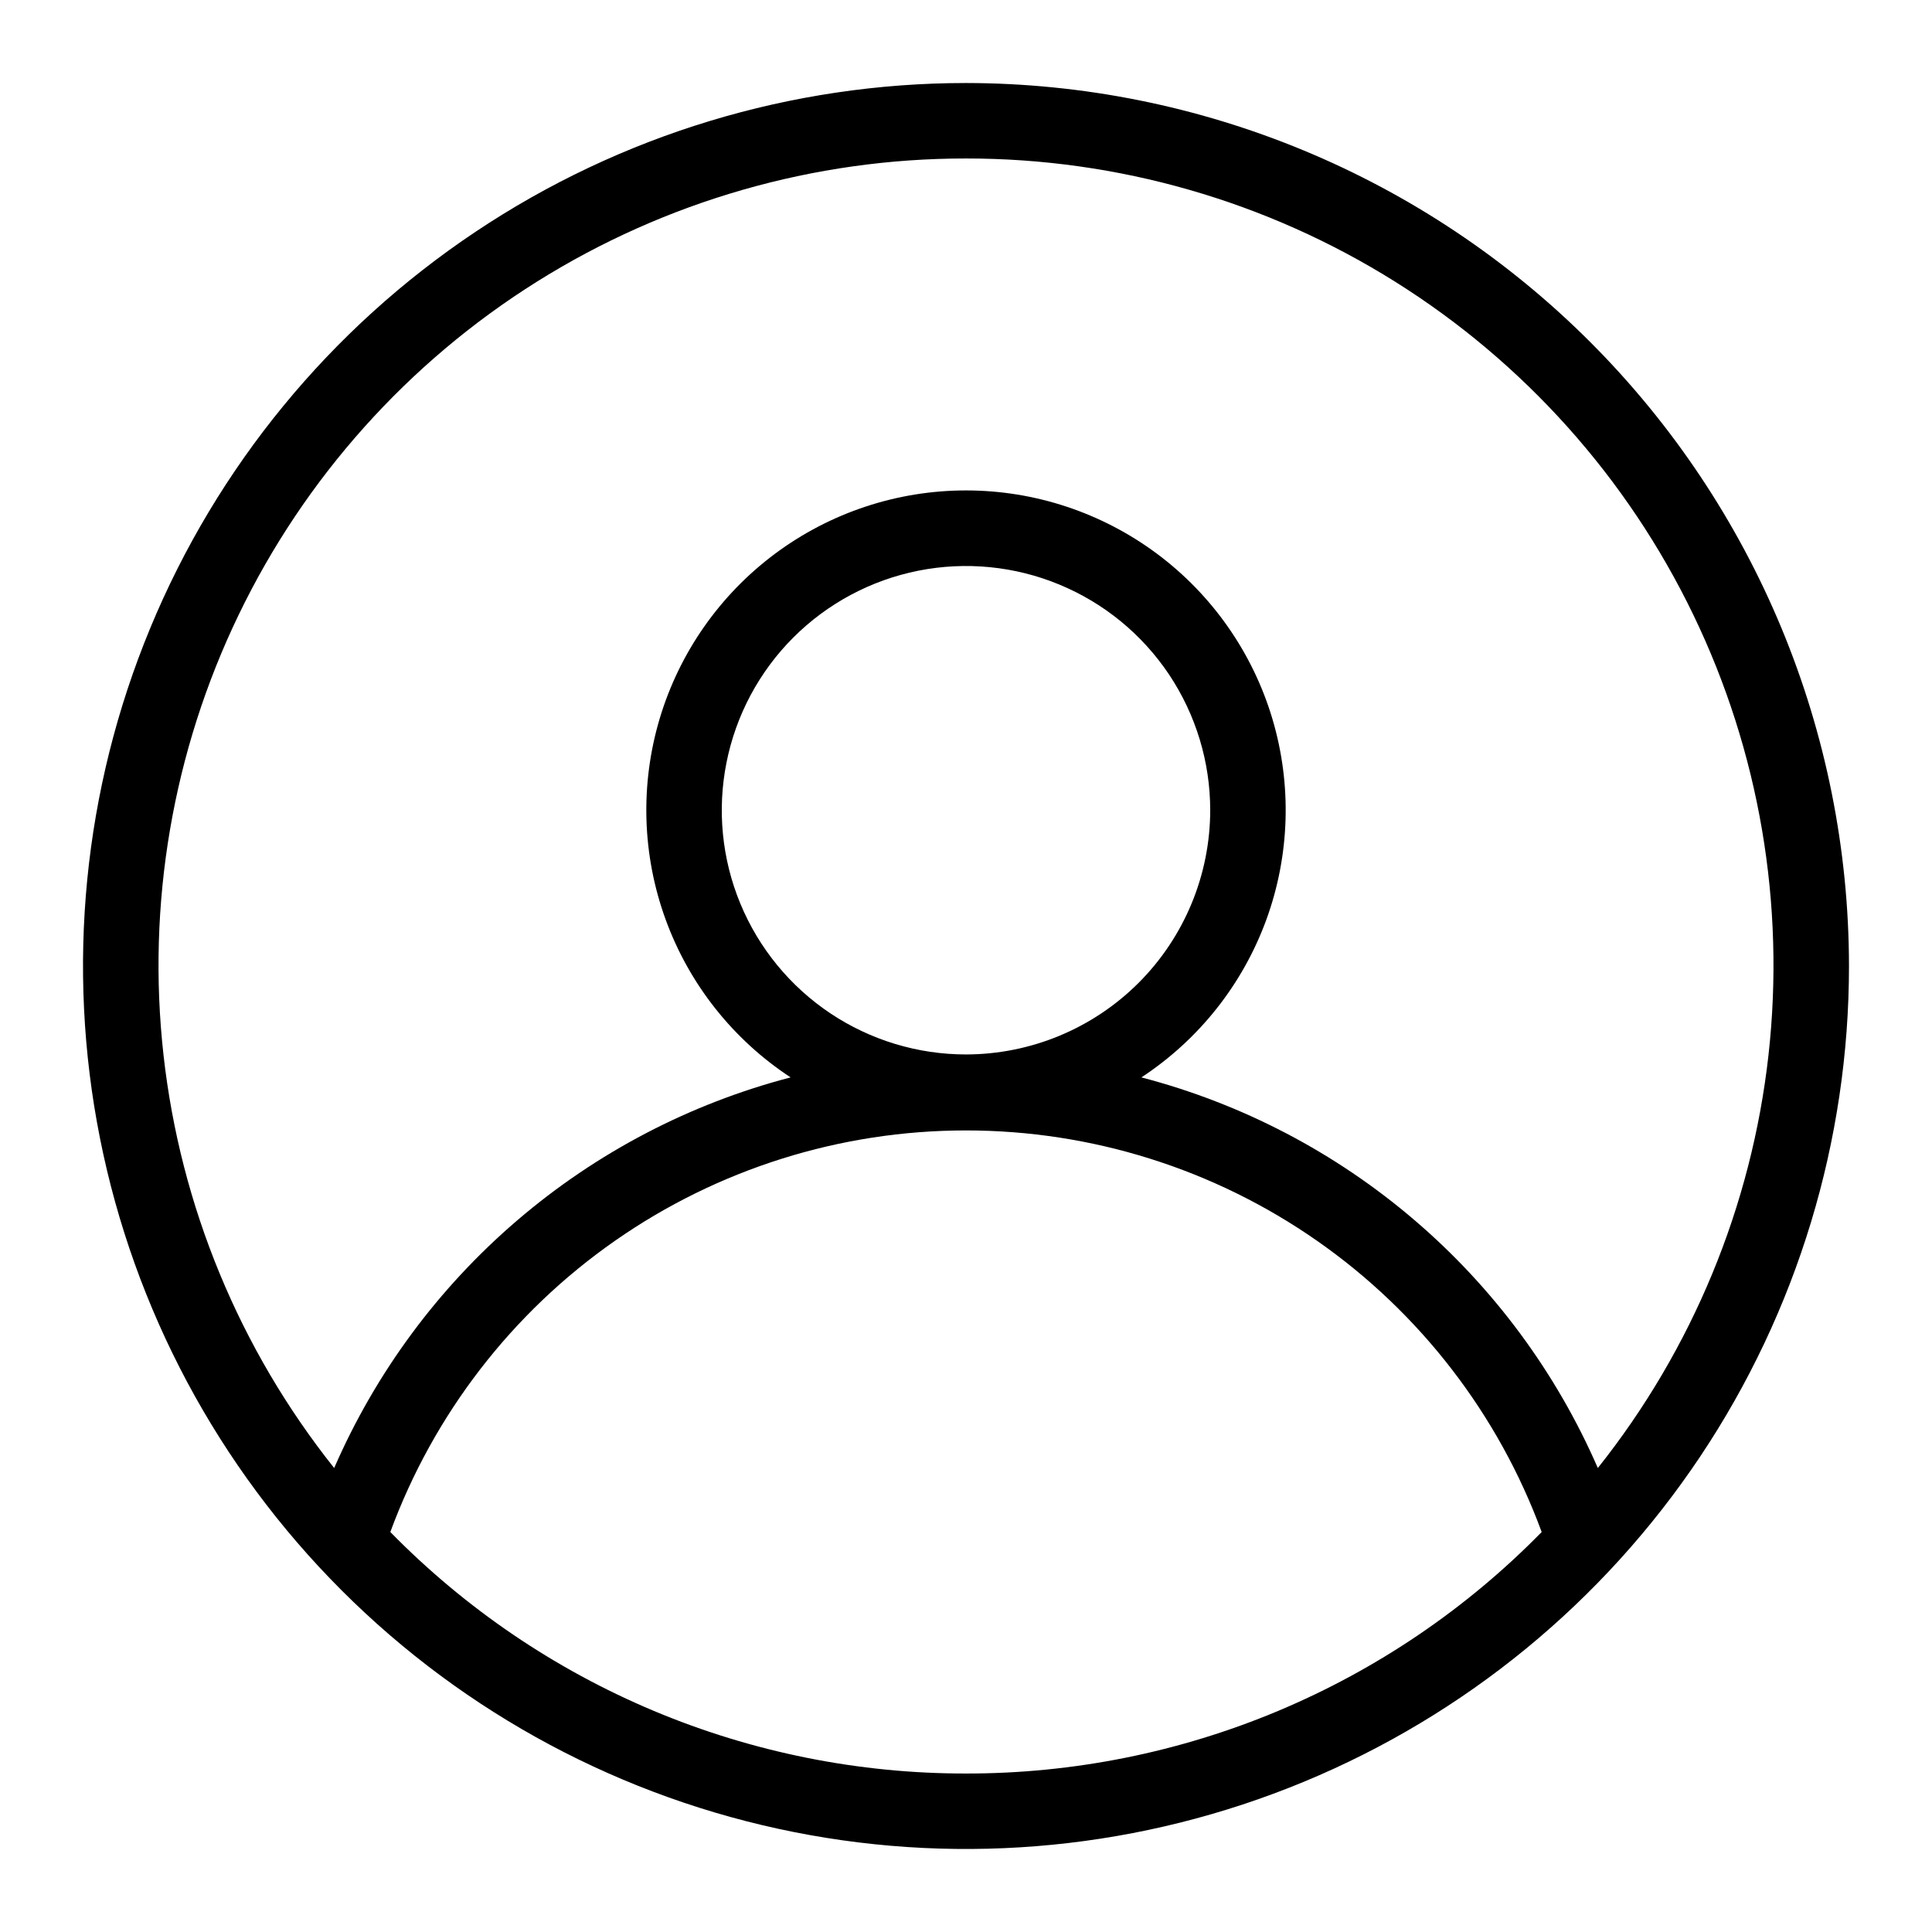
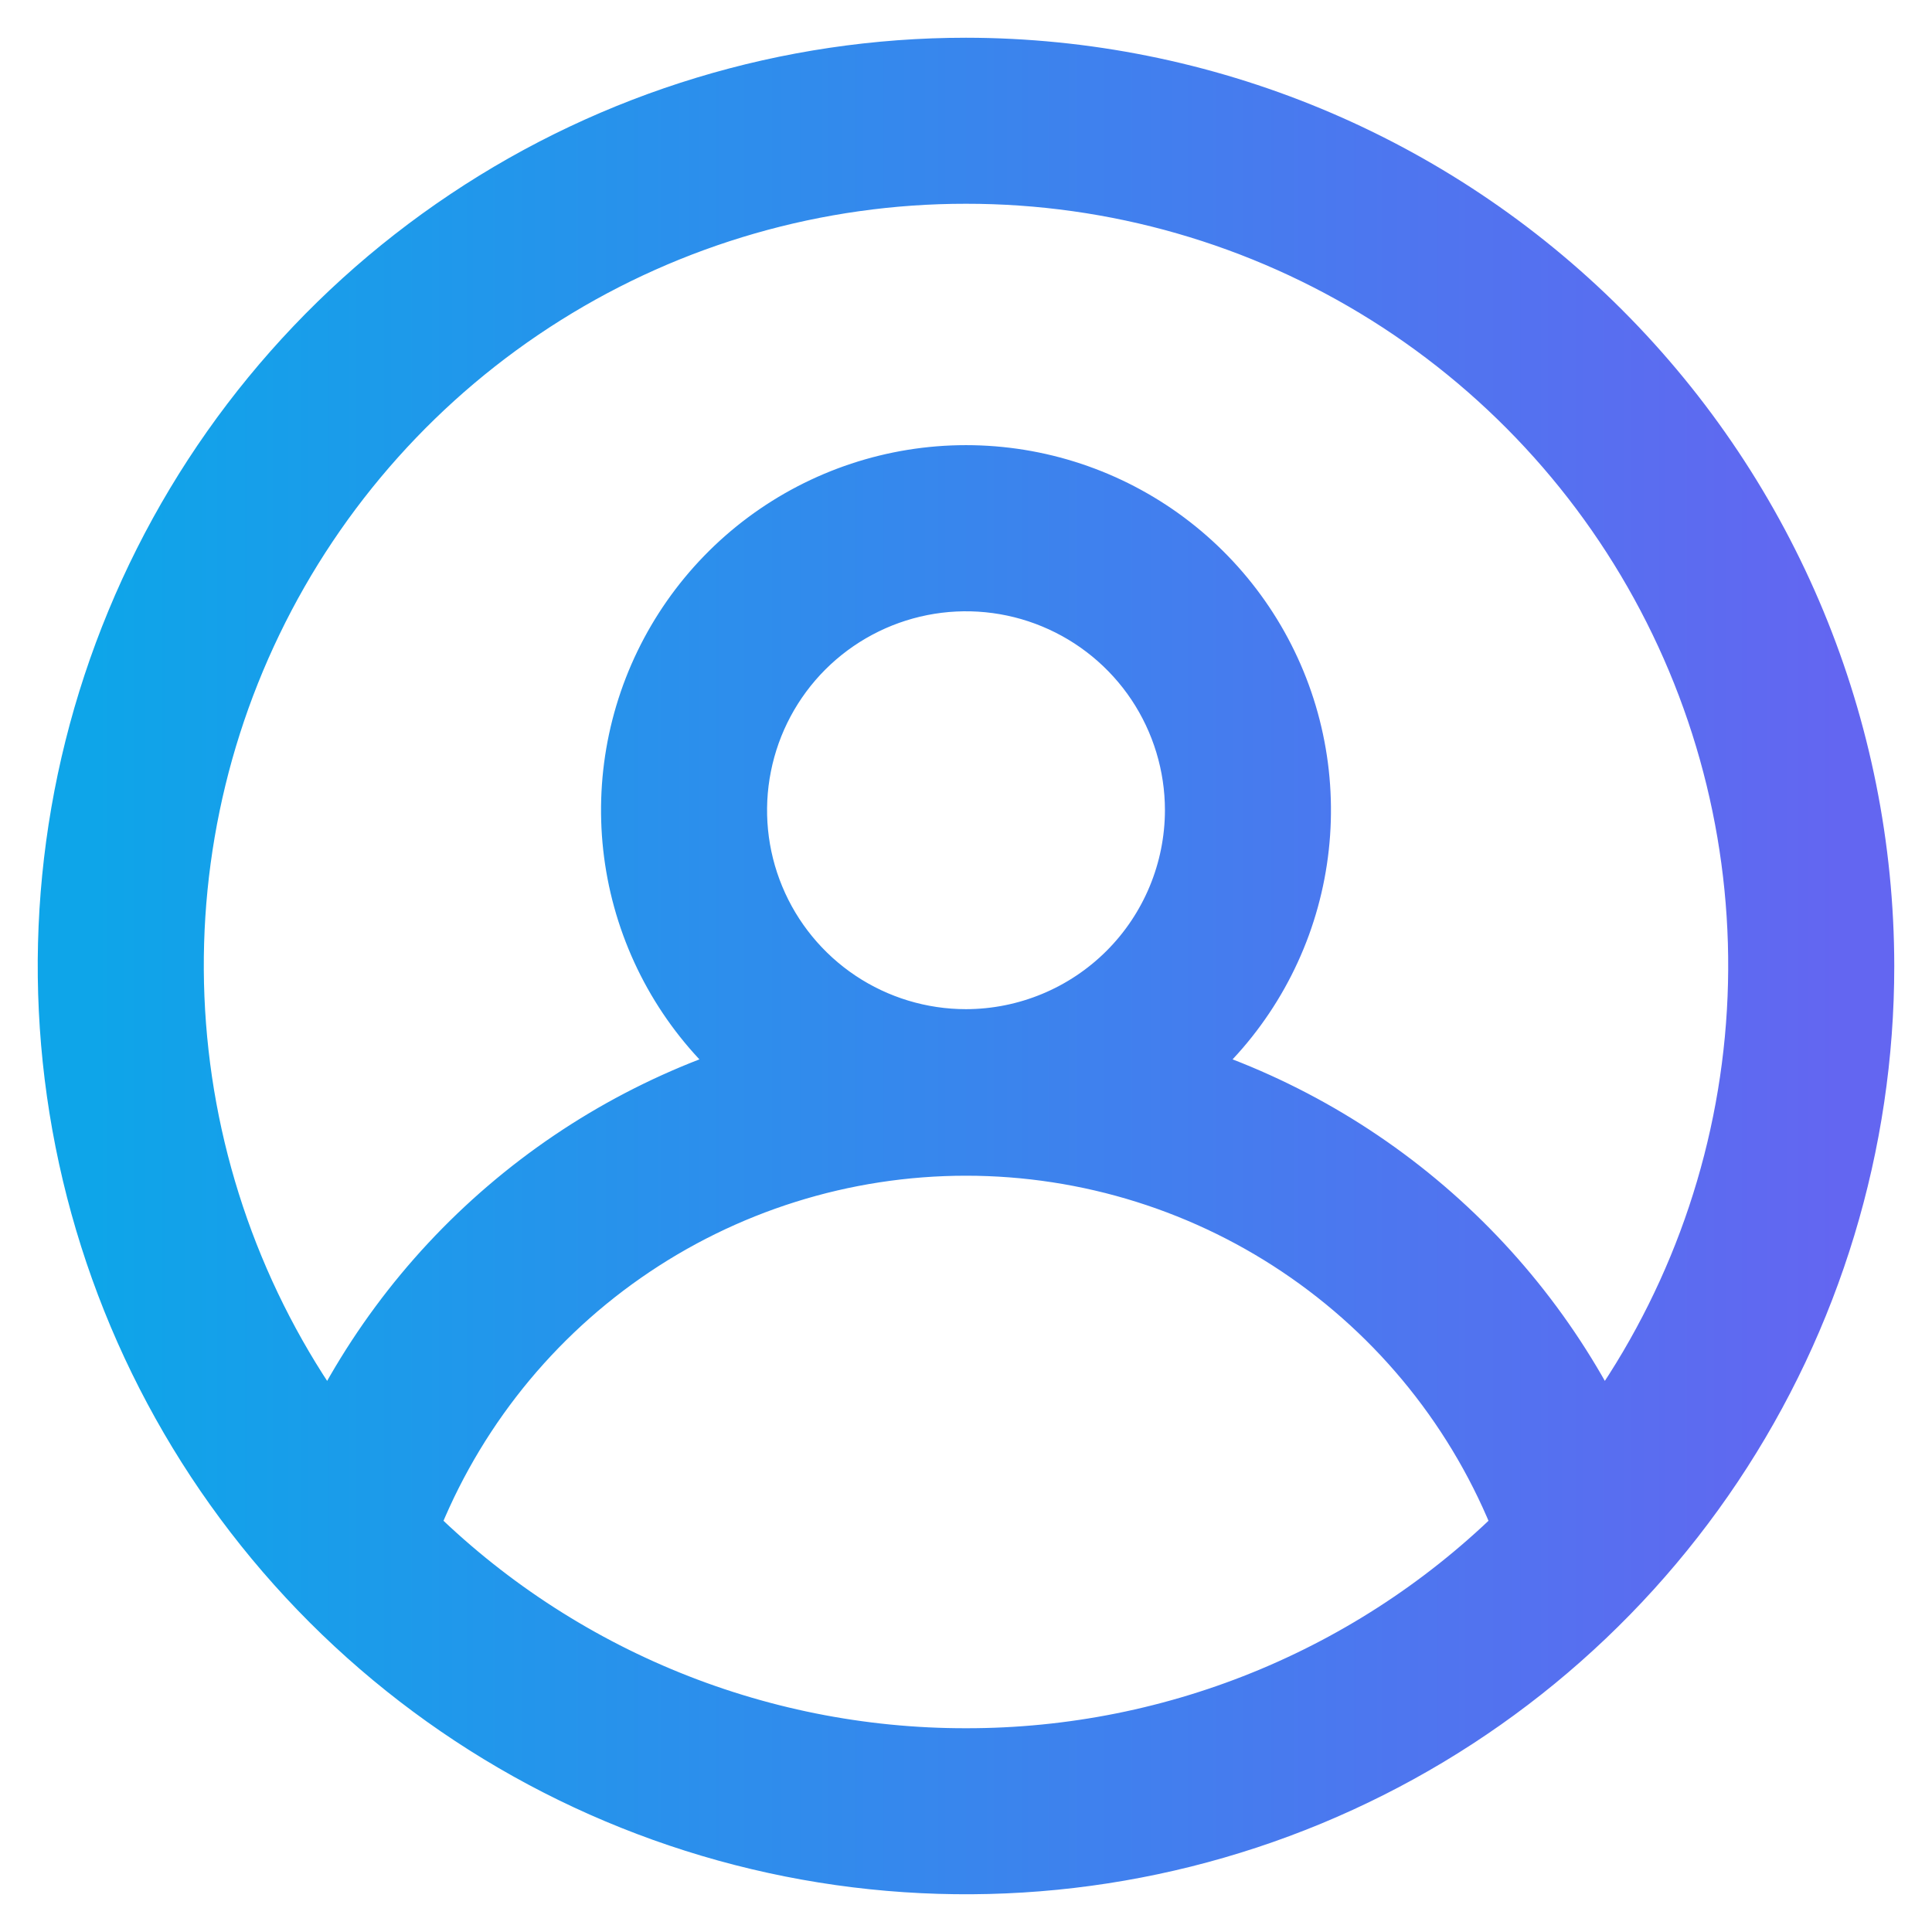
- <svg xmlns="http://www.w3.org/2000/svg" width="64" height="64" viewBox="0 0 64 64" fill="none">
+ <svg xmlns="http://www.w3.org/2000/svg" width="64" height="64" viewBox="0 0 64 64" fill="none" stroke="url(#Gradient1)" stroke-width="3">
+   <defs>
+     <linearGradient id="Gradient1">
+       <stop class="stop1" offset="0%" />
+       <stop class="stop2" offset="100%" />
+     </linearGradient>
+   </defs>
+   <style type="text/css">
+ 	.stop1 { stop-color: #0ea5e9}
+ 	.stop2 { stop-color: #6366f1}
+ </style>
  <path d="M32 2.75C26.215 2.75 20.56 4.465 15.75 7.68C10.939 10.893 7.19 15.462 4.977 20.806C2.763 26.151 2.183 32.032 3.312 37.706C4.441 43.38 7.226 48.592 11.317 52.683C15.408 56.774 20.62 59.559 26.294 60.688C31.968 61.817 37.849 61.237 43.194 59.023C48.538 56.81 53.106 53.061 56.321 48.25C59.535 43.44 61.25 37.785 61.25 32C61.242 24.245 58.158 16.81 52.674 11.326C47.19 5.842 39.755 2.758 32 2.75V2.75ZM32 5.25C37.031 5.246 41.962 6.663 46.224 9.337C50.486 12.011 53.907 15.833 56.093 20.365C58.28 24.896 59.143 29.953 58.583 34.953C58.024 39.953 56.064 44.694 52.93 48.63C51.554 45.469 49.479 42.661 46.859 40.42C44.24 38.178 41.146 36.561 37.81 35.69C39.716 34.439 41.167 32.607 41.949 30.466C42.73 28.325 42.799 25.988 42.147 23.804C41.494 21.62 40.154 19.705 38.326 18.343C36.498 16.982 34.279 16.246 32 16.246C29.721 16.246 27.502 16.982 25.674 18.343C23.846 19.705 22.506 21.62 21.853 23.804C21.201 25.988 21.27 28.325 22.052 30.466C22.833 32.607 24.284 34.439 26.19 35.69C22.854 36.561 19.76 38.178 17.141 40.42C14.521 42.661 12.446 45.469 11.07 48.63C7.936 44.694 5.976 39.953 5.417 34.953C4.857 29.953 5.72 24.896 7.907 20.365C10.093 15.833 13.514 12.011 17.776 9.337C22.038 6.663 26.969 5.246 32 5.25V5.25ZM32 34.93C30.4 34.93 28.836 34.456 27.505 33.567C26.175 32.678 25.138 31.414 24.526 29.936C23.913 28.458 23.753 26.831 24.066 25.262C24.378 23.692 25.148 22.251 26.279 21.119C27.411 19.988 28.852 19.218 30.422 18.905C31.991 18.593 33.618 18.753 35.096 19.366C36.574 19.978 37.838 21.015 38.727 22.345C39.615 23.676 40.09 25.24 40.09 26.84C40.087 28.985 39.234 31.041 37.718 32.558C36.201 34.074 34.145 34.927 32 34.93V34.93ZM32 58.75C28.449 58.754 24.932 58.049 21.657 56.675C18.383 55.301 15.415 53.287 12.93 50.75C14.366 46.848 16.964 43.48 20.374 41.101C23.784 38.722 27.842 37.447 32 37.447C36.158 37.447 40.216 38.722 43.626 41.101C47.036 43.48 49.634 46.848 51.07 50.75C48.585 53.287 45.617 55.301 42.343 56.675C39.068 58.049 35.551 58.754 32 58.75V58.75Z" fill="black" />
</svg>
